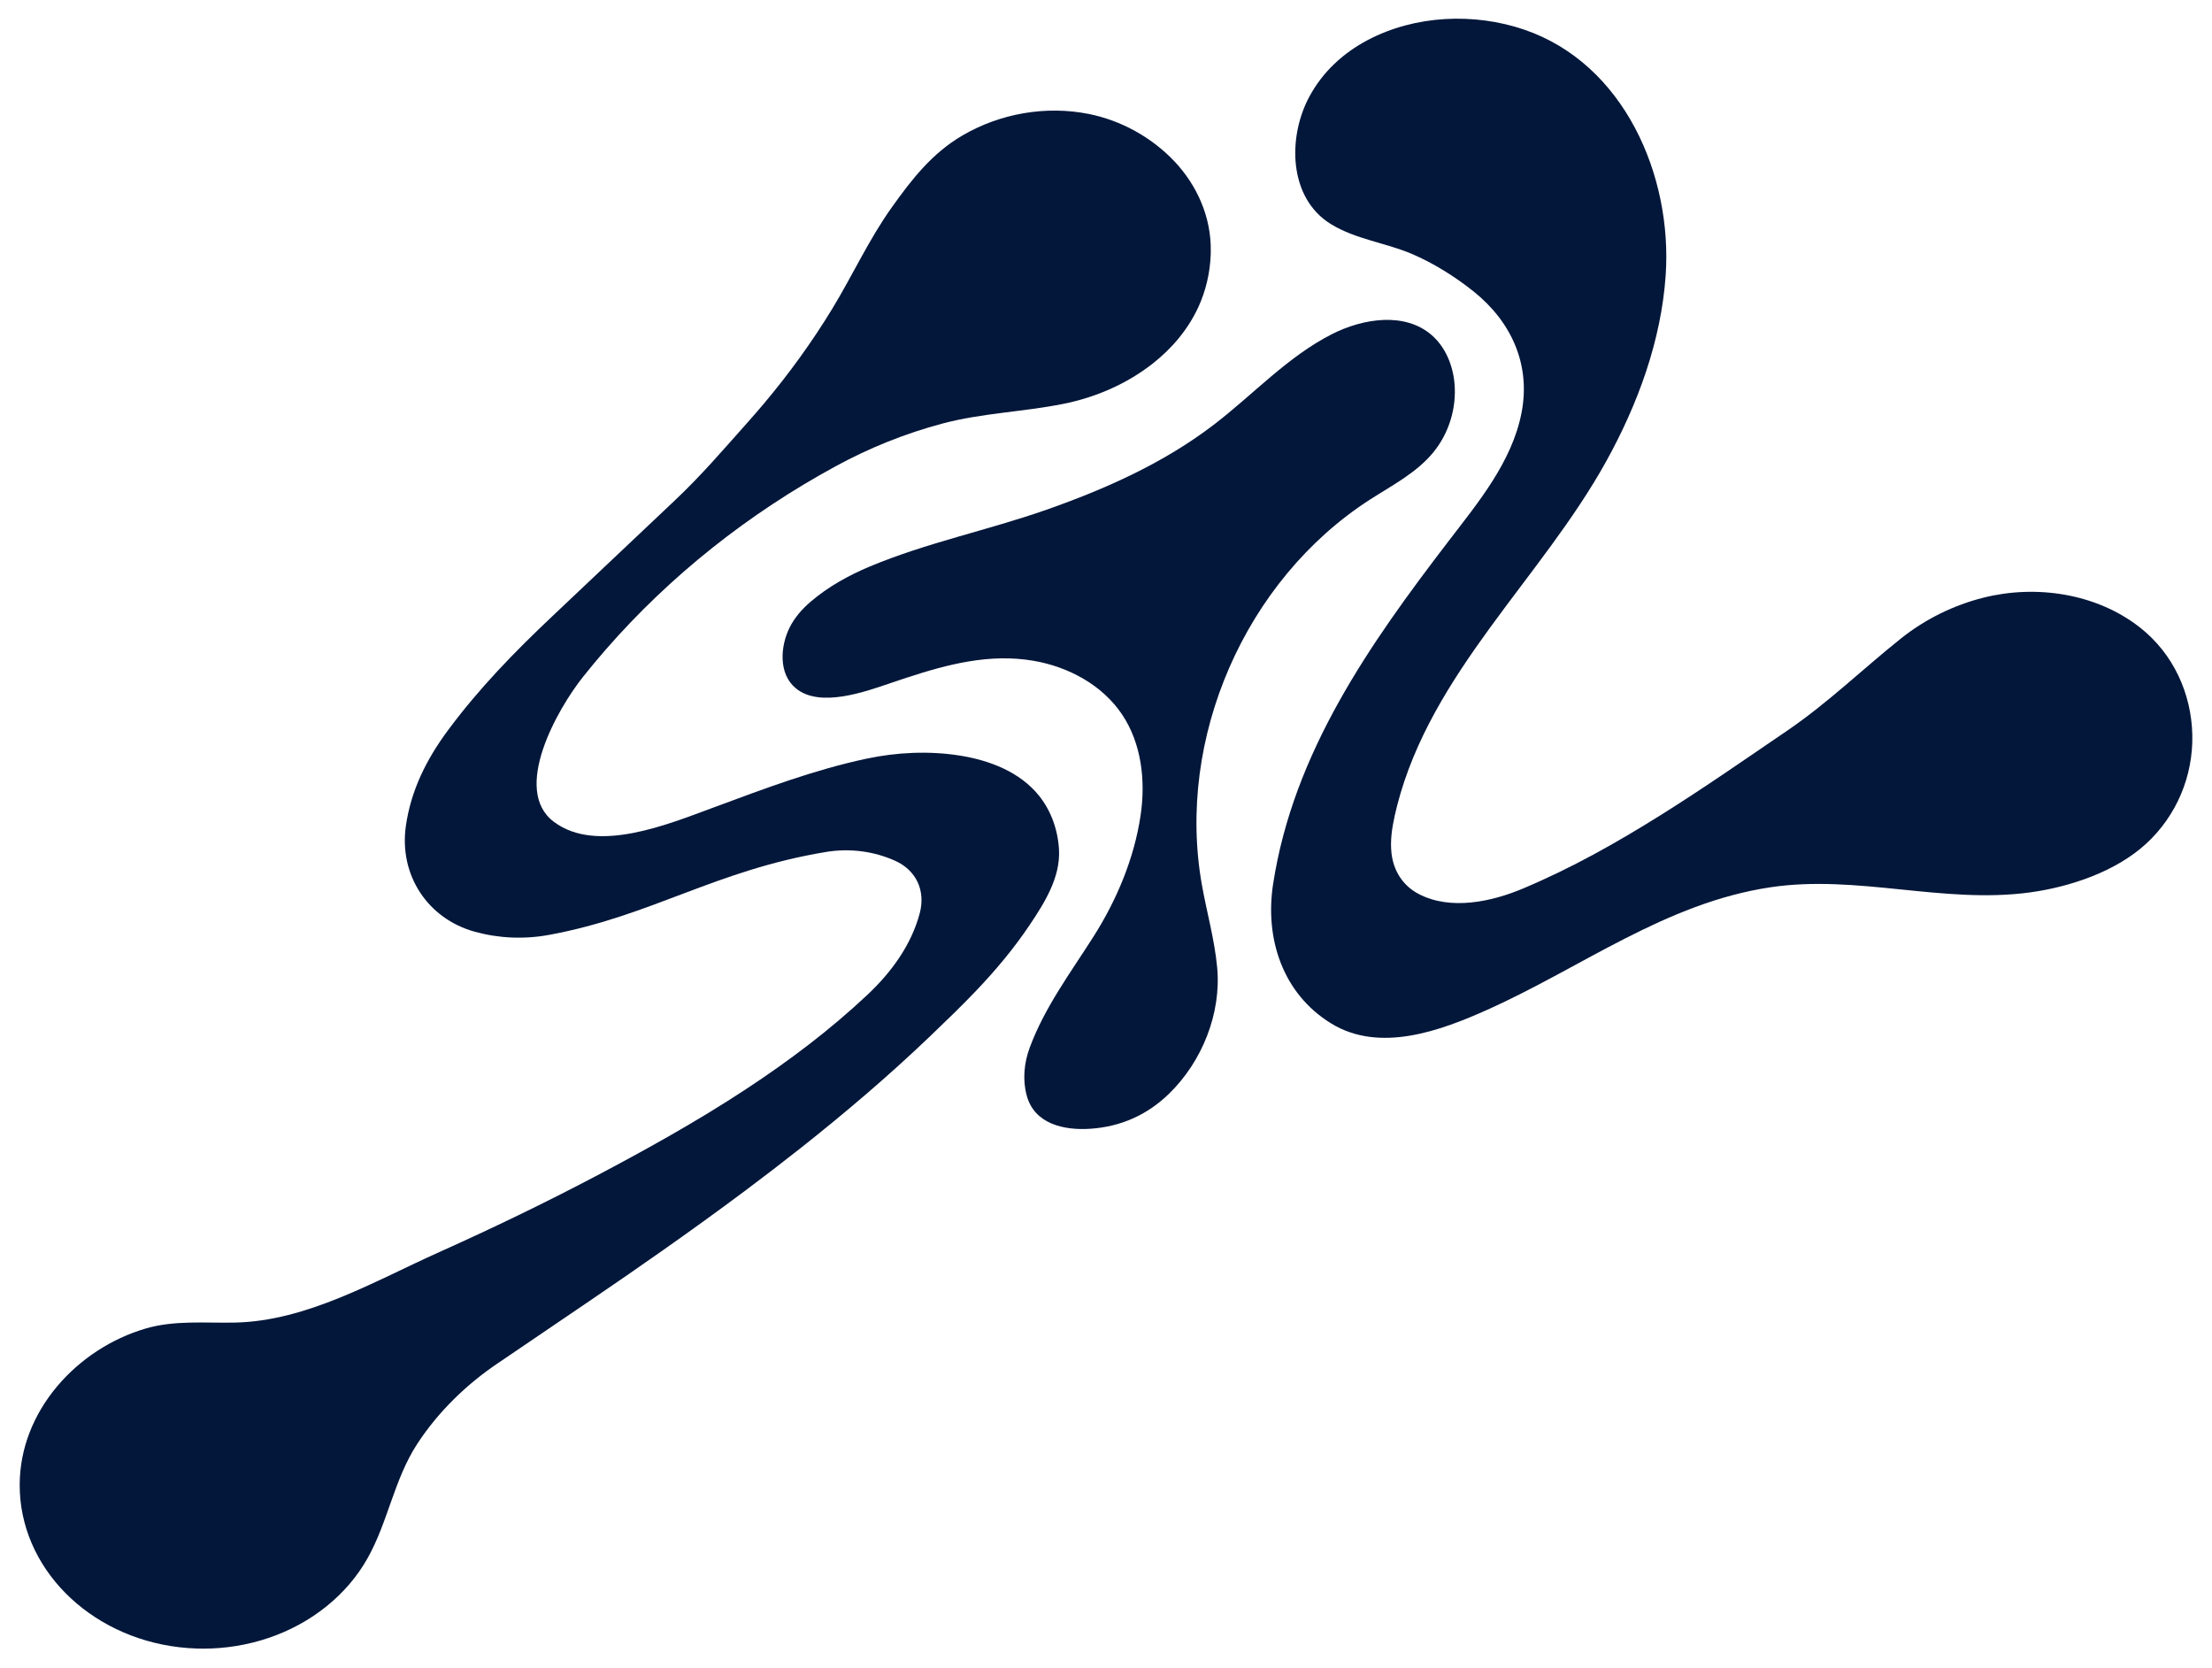
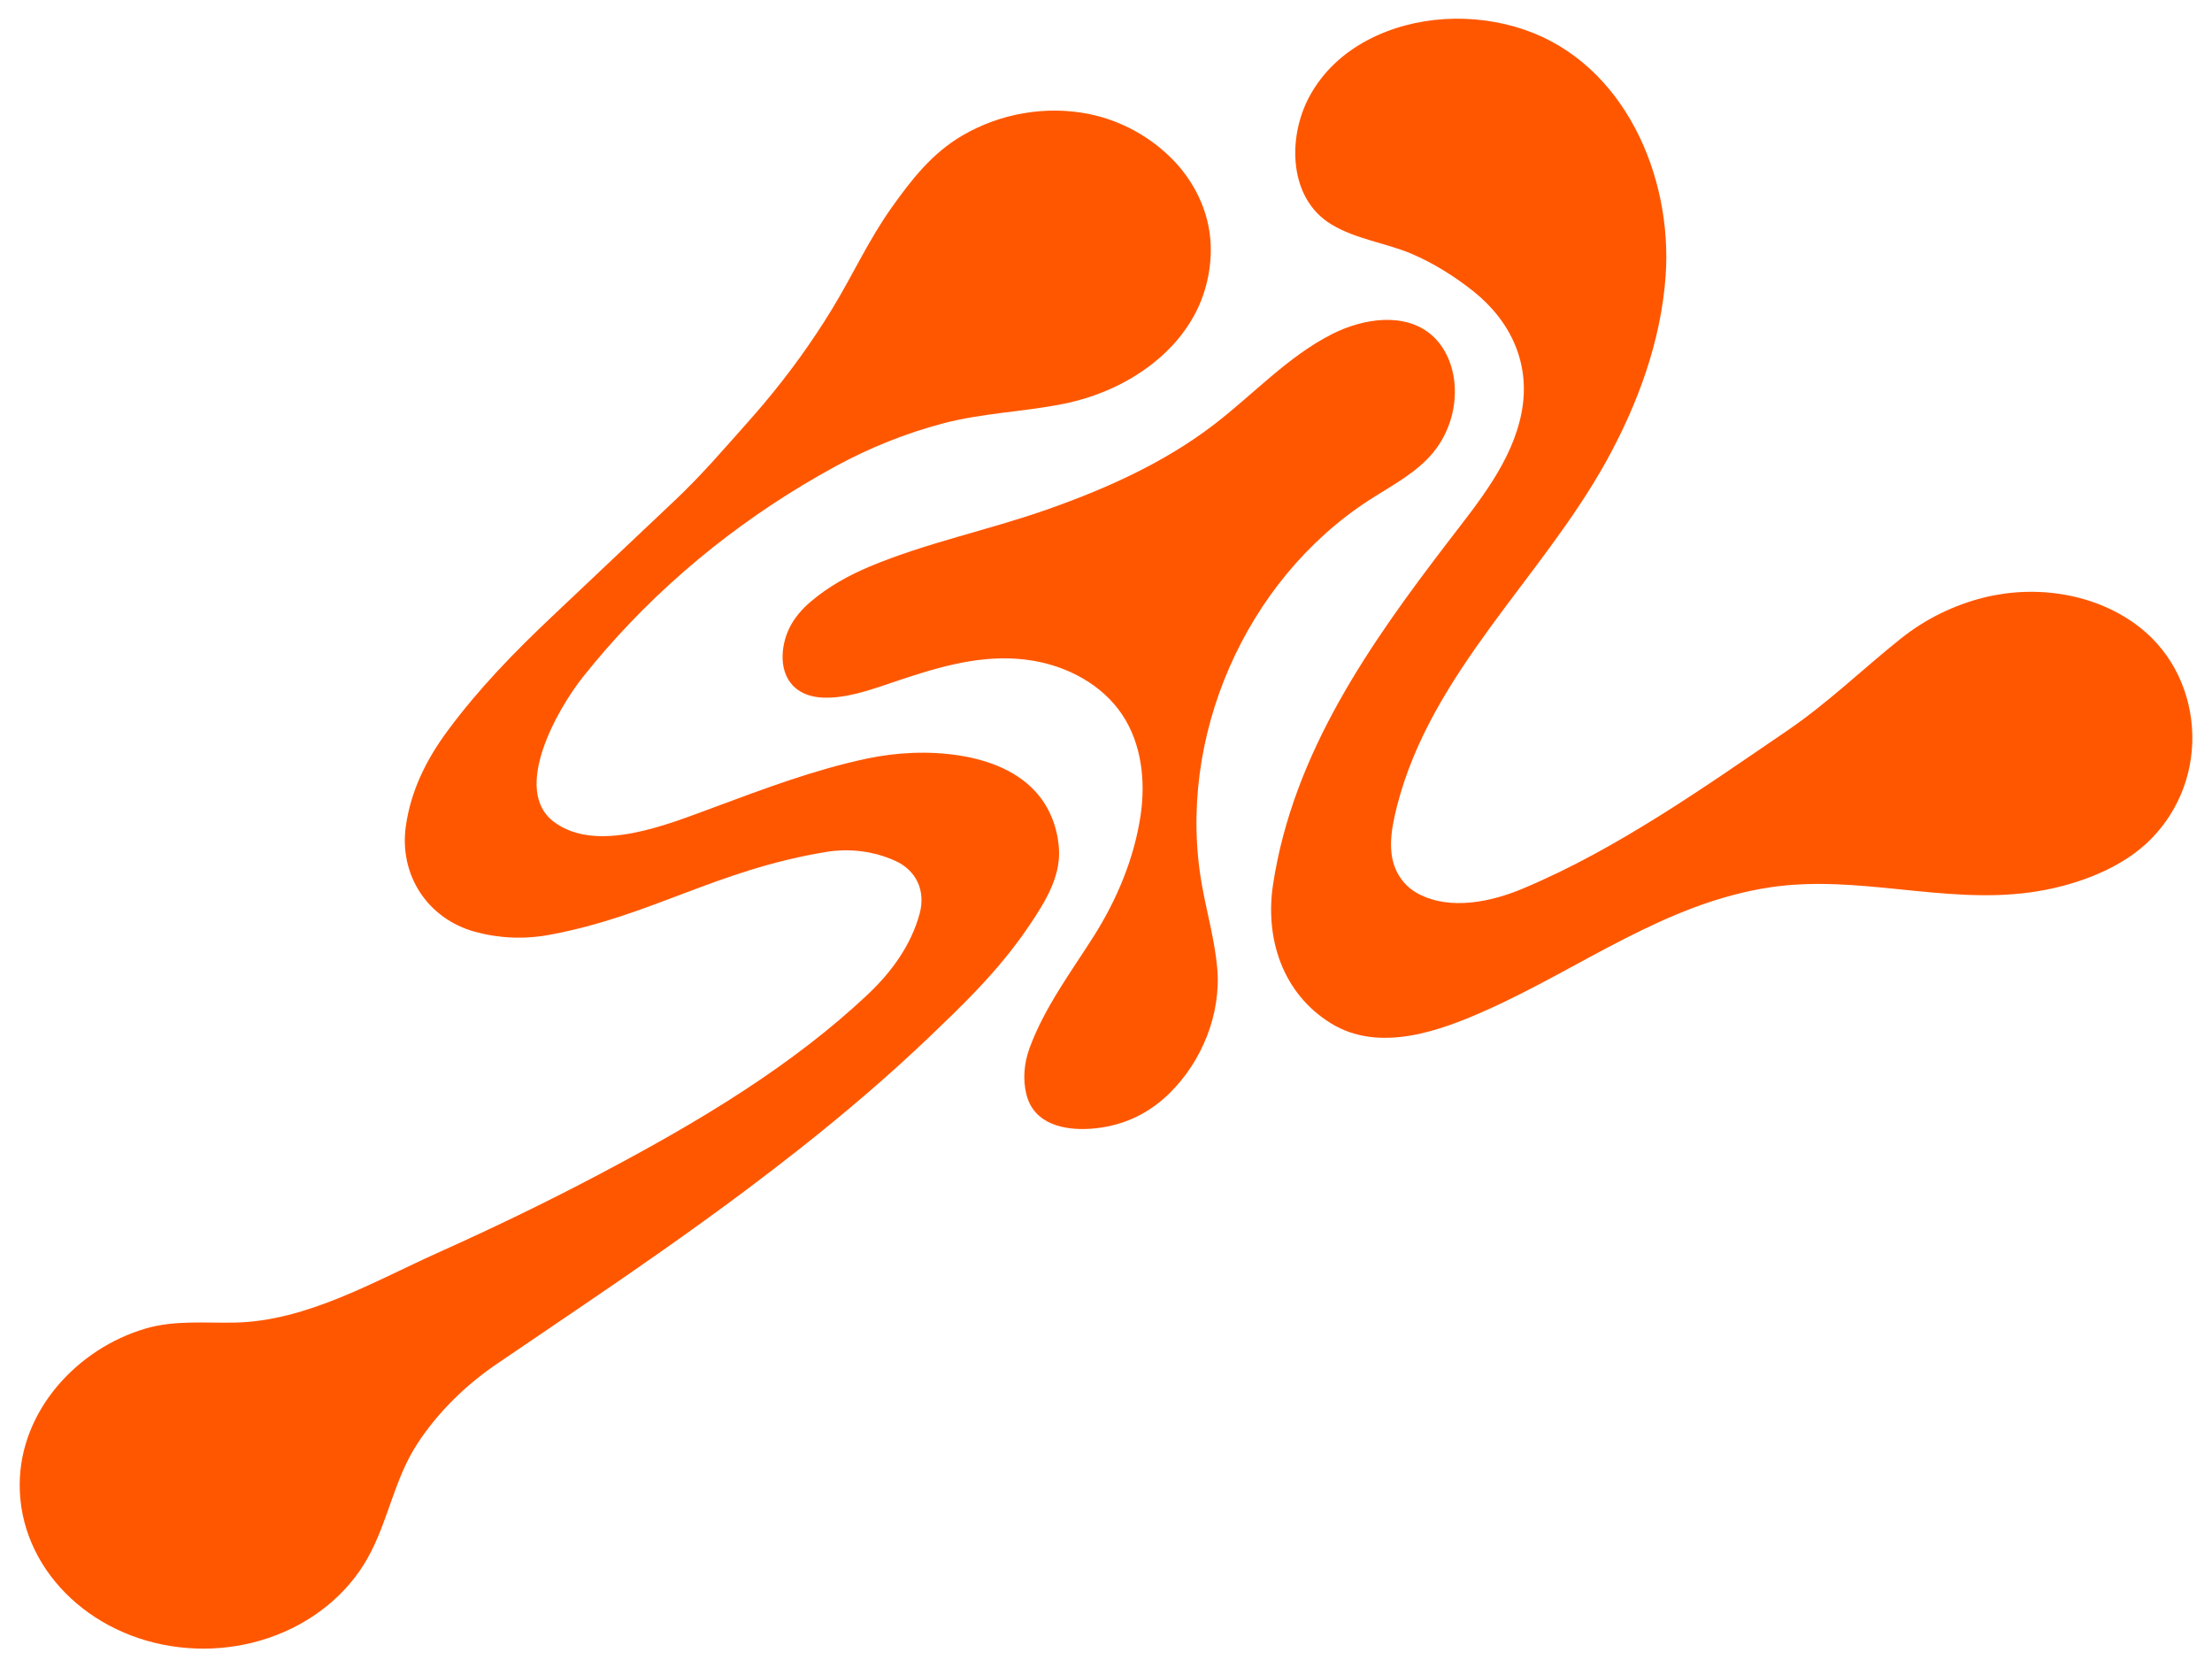
<svg xmlns="http://www.w3.org/2000/svg" viewBox="134 234 812 612">
-   <path fill="#03173A" d="M565.03,293.14c-8.28-8.75-19.55-14.96-31.35-17.31-15.76-3.14-32.53-.2-46.37,7.89-11.14,6.52-18.54,16.01-25.9,26.33-8.45,11.82-14.39,24.95-21.93,37.33-7.44,12.22-15.87,23.84-25.07,34.78-1.97,2.35-3.99,4.64-6.01,6.93-8.84,9.93-17.06,19.53-26.77,28.68l-25.29,23.9-19.49,18.43c-14.04,13.25-27.09,26.66-38.52,42.11-7.85,10.63-13.47,21.93-15.34,34.93-2.58,18.05,8,34.11,25.38,38.88,8.84,2.42,18.14,2.82,27.38,1.1,37.56-6.97,60.76-23.66,101.44-30.4,8.84-1.46,17.69-.25,25.49,3.27,7.62,3.47,11.19,10.88,8.92,19.33-3.1,11.5-10.23,21.37-19.02,29.67-13.77,12.98-28.97,24.44-44.89,34.89-17.83,11.71-36.57,22.13-55.22,31.95-18.75,9.87-37.87,19.08-57.22,27.76-23.7,10.61-48.5,25.32-75.02,25.87-10.96.23-22.08-.94-32.72,2.17-25.23,7.38-46.28,30.31-46.28,57.42,0,1.79.09,3.57.25,5.32,2.96,29.98,30.61,53.64,64.71,54.73.81.02,1.62.04,2.45.04,16.3,0,32.6-5.31,45.31-15.61,6.03-4.87,11.19-10.81,14.98-17.58,7.54-13.41,9.69-28.81,18.21-41.93,7.76-11.91,18.28-22.08,30.09-29.96l32.92-22.36c9.12-6.19,18.19-12.44,27.2-18.79,10.22-7.18,20.32-14.48,30.32-21.95,6.79-5.09,13.52-10.25,20.18-15.51,16.44-13,32.44-26.61,47.58-41.1,5.74-5.49,11.46-10.99,16.93-16.73,7.17-7.53,13.81-15.45,19.6-24.08,5.45-8.12,11.32-17.4,10.79-27.6-.38-7.13-2.82-14.24-7.31-19.84-7.09-8.83-18.28-13.05-29.15-14.77-11.32-1.79-23.14-1.21-34.33,1.17-19.24,4.12-37.06,10.88-55.52,17.71-17.26,6.37-43.32,17.27-59.11,5.45-15.58-11.64,1.21-41.32,10.72-53.25,2.69-3.38,5.45-6.7,8.29-9.95,23.79-27.29,52.56-50,84.44-67.33,12.38-6.75,25.56-12.04,39.2-15.67,14.55-3.86,29.57-4.26,44.26-7.2,11.84-2.35,23.32-7.29,32.85-14.77,7.08-5.54,13.01-12.54,16.8-20.74,2.78-6.05,4.3-12.64,4.55-19.3.02-.4.02-.81.02-1.23.2-12.42-4.95-24.13-13.43-33.1Z" />
-   <path fill="#03173A" d="M466.92,482.73c15.05-4.94,30.41-8.92,46.39-6.2,12.88,2.19,25.34,8.89,32.61,19.75,7.16,10.71,8.68,24.41,6.76,37.15-2.37,15.79-8.76,30.93-17.23,44.29-8.41,13.25-17.97,26-23.46,40.84-2.07,5.6-2.65,11.73-1.11,17.5,2.83,10.61,13.84,12.92,23.46,12.25,11.16-.78,20.81-5.07,28.86-12.91,12.05-11.75,19.18-29.39,17.61-46.26-.95-10.27-3.81-20.23-5.61-30.35-9.55-53.67,15.87-111.92,61.71-141.42,8.17-5.25,17.08-9.82,23.24-17.33,5.74-7,8.59-16.29,7.78-25.31-.6-6.65-3.3-13.3-8.34-17.7-9.8-8.55-25.14-6.25-36.73-.34-16.23,8.27-28.81,22.11-43.27,33.19-18.36,14.07-39.68,23.57-61.39,31.2-21.38,7.52-44.08,12.12-64.96,20.88-7.78,3.27-15.24,7.4-21.69,12.92-3.12,2.67-5.86,5.8-7.7,9.48-3.4,6.81-4.17,16.97,2.29,22.29,8.89,7.33,25.58,1.2,35.07-2.02,1.89-.64,3.79-1.28,5.7-1.91Z" />
-   <path fill="#03173A" d="M938.77,503.62c-.35-14.93-6.86-29.69-19.42-39.46-15.88-12.35-37.87-15.62-57.14-10.81-11.08,2.77-21.55,7.94-30.47,15.07-14.05,11.22-26.68,23.54-41.62,33.73-15.07,10.27-30.91,21.29-46.36,30.95-16.51,10.33-32.71,19.47-50.73,27.06-11.47,4.83-26.53,8.1-38.23,1.99-5.79-3.02-9.25-8.47-9.99-14.91-.54-4.64.18-9.34,1.19-13.91.27-1.2.55-2.4.86-3.59,12.53-48.85,53.04-83.52,76.79-126.46,11.58-20.94,20.14-44.18,21.8-68.2,2.52-36.58-15.25-77.7-51.95-90.21-18.43-6.28-40.09-5.32-57.42,3.83-8.95,4.72-16.52,11.63-21.45,20.8-7.98,14.85-7.69,37.21,7.98,46.79,9.05,5.54,19.84,6.77,29.5,10.84,7.96,3.35,16.15,8.49,22.88,13.89,13.81,11.08,21,26.81,17.54,44.53-3.5,17.97-15.86,32.83-26.7,46.97-29.03,37.88-57.05,77.66-64.49,125.98-3.07,19.95,3.45,40.14,21.23,51.11,17.86,11.03,40.22,2.74,57.46-4.99,34.67-15.54,65.37-39.16,103.81-44.93,32.02-4.8,63.48,6.22,95.37,1.87,14.71-2.01,31.45-7.64,42.56-17.82,11.21-10.27,17.37-24.92,17-40.12Z" />
+   <path fill="#FF5700" d="M565.03,293.14c-8.28-8.75-19.55-14.96-31.35-17.31-15.76-3.14-32.53-.2-46.37,7.89-11.14,6.52-18.54,16.01-25.9,26.33-8.45,11.82-14.39,24.95-21.93,37.33-7.44,12.22-15.87,23.84-25.07,34.78-1.97,2.35-3.99,4.64-6.01,6.93-8.84,9.93-17.06,19.53-26.77,28.68l-25.29,23.9-19.49,18.43c-14.04,13.25-27.09,26.66-38.52,42.11-7.85,10.63-13.47,21.93-15.34,34.93-2.58,18.05,8,34.11,25.38,38.88,8.84,2.42,18.14,2.82,27.38,1.1,37.56-6.97,60.76-23.66,101.44-30.4,8.84-1.46,17.69-.25,25.49,3.27,7.62,3.47,11.19,10.88,8.92,19.33-3.1,11.5-10.23,21.37-19.02,29.67-13.77,12.98-28.97,24.44-44.89,34.89-17.83,11.71-36.57,22.13-55.22,31.95-18.75,9.87-37.87,19.08-57.22,27.76-23.7,10.61-48.5,25.32-75.02,25.87-10.96.23-22.08-.94-32.72,2.17-25.23,7.38-46.28,30.31-46.28,57.42,0,1.79.09,3.57.25,5.32,2.96,29.98,30.61,53.64,64.71,54.73.81.02,1.62.04,2.45.04,16.3,0,32.6-5.31,45.31-15.61,6.03-4.87,11.19-10.81,14.98-17.58,7.54-13.41,9.69-28.81,18.21-41.93,7.76-11.91,18.28-22.08,30.09-29.96l32.92-22.36c9.12-6.19,18.19-12.44,27.2-18.79,10.22-7.18,20.32-14.48,30.32-21.95,6.79-5.09,13.52-10.25,20.18-15.51,16.44-13,32.44-26.61,47.58-41.1,5.74-5.49,11.46-10.99,16.93-16.73,7.17-7.53,13.81-15.45,19.6-24.08,5.45-8.12,11.32-17.4,10.79-27.6-.38-7.13-2.82-14.24-7.31-19.84-7.09-8.83-18.28-13.05-29.15-14.77-11.32-1.79-23.14-1.21-34.33,1.17-19.24,4.12-37.06,10.88-55.52,17.71-17.26,6.37-43.32,17.27-59.11,5.45-15.58-11.64,1.21-41.32,10.72-53.25,2.69-3.38,5.45-6.7,8.29-9.95,23.79-27.29,52.56-50,84.44-67.33,12.38-6.75,25.56-12.04,39.2-15.67,14.55-3.86,29.57-4.26,44.26-7.2,11.84-2.35,23.32-7.29,32.85-14.77,7.08-5.54,13.01-12.54,16.8-20.74,2.78-6.05,4.3-12.64,4.55-19.3.02-.4.02-.81.02-1.23.2-12.42-4.95-24.13-13.43-33.1Z" />
+   <path fill="#FF5700" d="M466.92,482.73c15.05-4.94,30.41-8.92,46.39-6.2,12.88,2.19,25.34,8.89,32.61,19.75,7.16,10.71,8.68,24.41,6.76,37.15-2.37,15.79-8.76,30.93-17.23,44.29-8.41,13.25-17.97,26-23.46,40.84-2.07,5.6-2.65,11.73-1.11,17.5,2.83,10.61,13.84,12.92,23.46,12.25,11.16-.78,20.81-5.07,28.86-12.91,12.05-11.75,19.18-29.39,17.61-46.26-.95-10.27-3.81-20.23-5.61-30.35-9.55-53.67,15.87-111.92,61.71-141.42,8.17-5.25,17.08-9.82,23.24-17.33,5.74-7,8.59-16.29,7.78-25.31-.6-6.65-3.3-13.3-8.34-17.7-9.8-8.55-25.14-6.25-36.73-.34-16.23,8.27-28.81,22.11-43.27,33.19-18.36,14.07-39.68,23.57-61.39,31.2-21.38,7.52-44.08,12.12-64.96,20.88-7.78,3.27-15.24,7.4-21.69,12.92-3.12,2.67-5.86,5.8-7.7,9.48-3.4,6.81-4.17,16.97,2.29,22.29,8.89,7.33,25.58,1.2,35.07-2.02,1.89-.64,3.79-1.28,5.7-1.91Z" />
+   <path fill="#FF5700" d="M938.77,503.62c-.35-14.93-6.86-29.69-19.42-39.46-15.88-12.35-37.87-15.62-57.14-10.81-11.08,2.77-21.55,7.94-30.47,15.07-14.05,11.22-26.68,23.54-41.62,33.73-15.07,10.27-30.91,21.29-46.36,30.95-16.51,10.33-32.71,19.47-50.73,27.06-11.47,4.83-26.53,8.1-38.23,1.99-5.79-3.02-9.25-8.47-9.99-14.91-.54-4.64.18-9.34,1.19-13.91.27-1.2.55-2.4.86-3.59,12.53-48.85,53.04-83.52,76.79-126.46,11.58-20.94,20.14-44.18,21.8-68.2,2.52-36.58-15.25-77.7-51.95-90.21-18.43-6.28-40.09-5.32-57.42,3.83-8.95,4.72-16.52,11.63-21.45,20.8-7.98,14.85-7.69,37.21,7.98,46.79,9.05,5.54,19.84,6.77,29.5,10.84,7.96,3.35,16.15,8.49,22.88,13.89,13.81,11.08,21,26.81,17.54,44.53-3.5,17.97-15.86,32.83-26.7,46.97-29.03,37.88-57.05,77.66-64.49,125.98-3.07,19.95,3.45,40.14,21.23,51.11,17.86,11.03,40.22,2.74,57.46-4.99,34.67-15.54,65.37-39.16,103.81-44.93,32.02-4.8,63.48,6.22,95.37,1.87,14.71-2.01,31.45-7.64,42.56-17.82,11.21-10.27,17.37-24.92,17-40.12Z" />
</svg>
